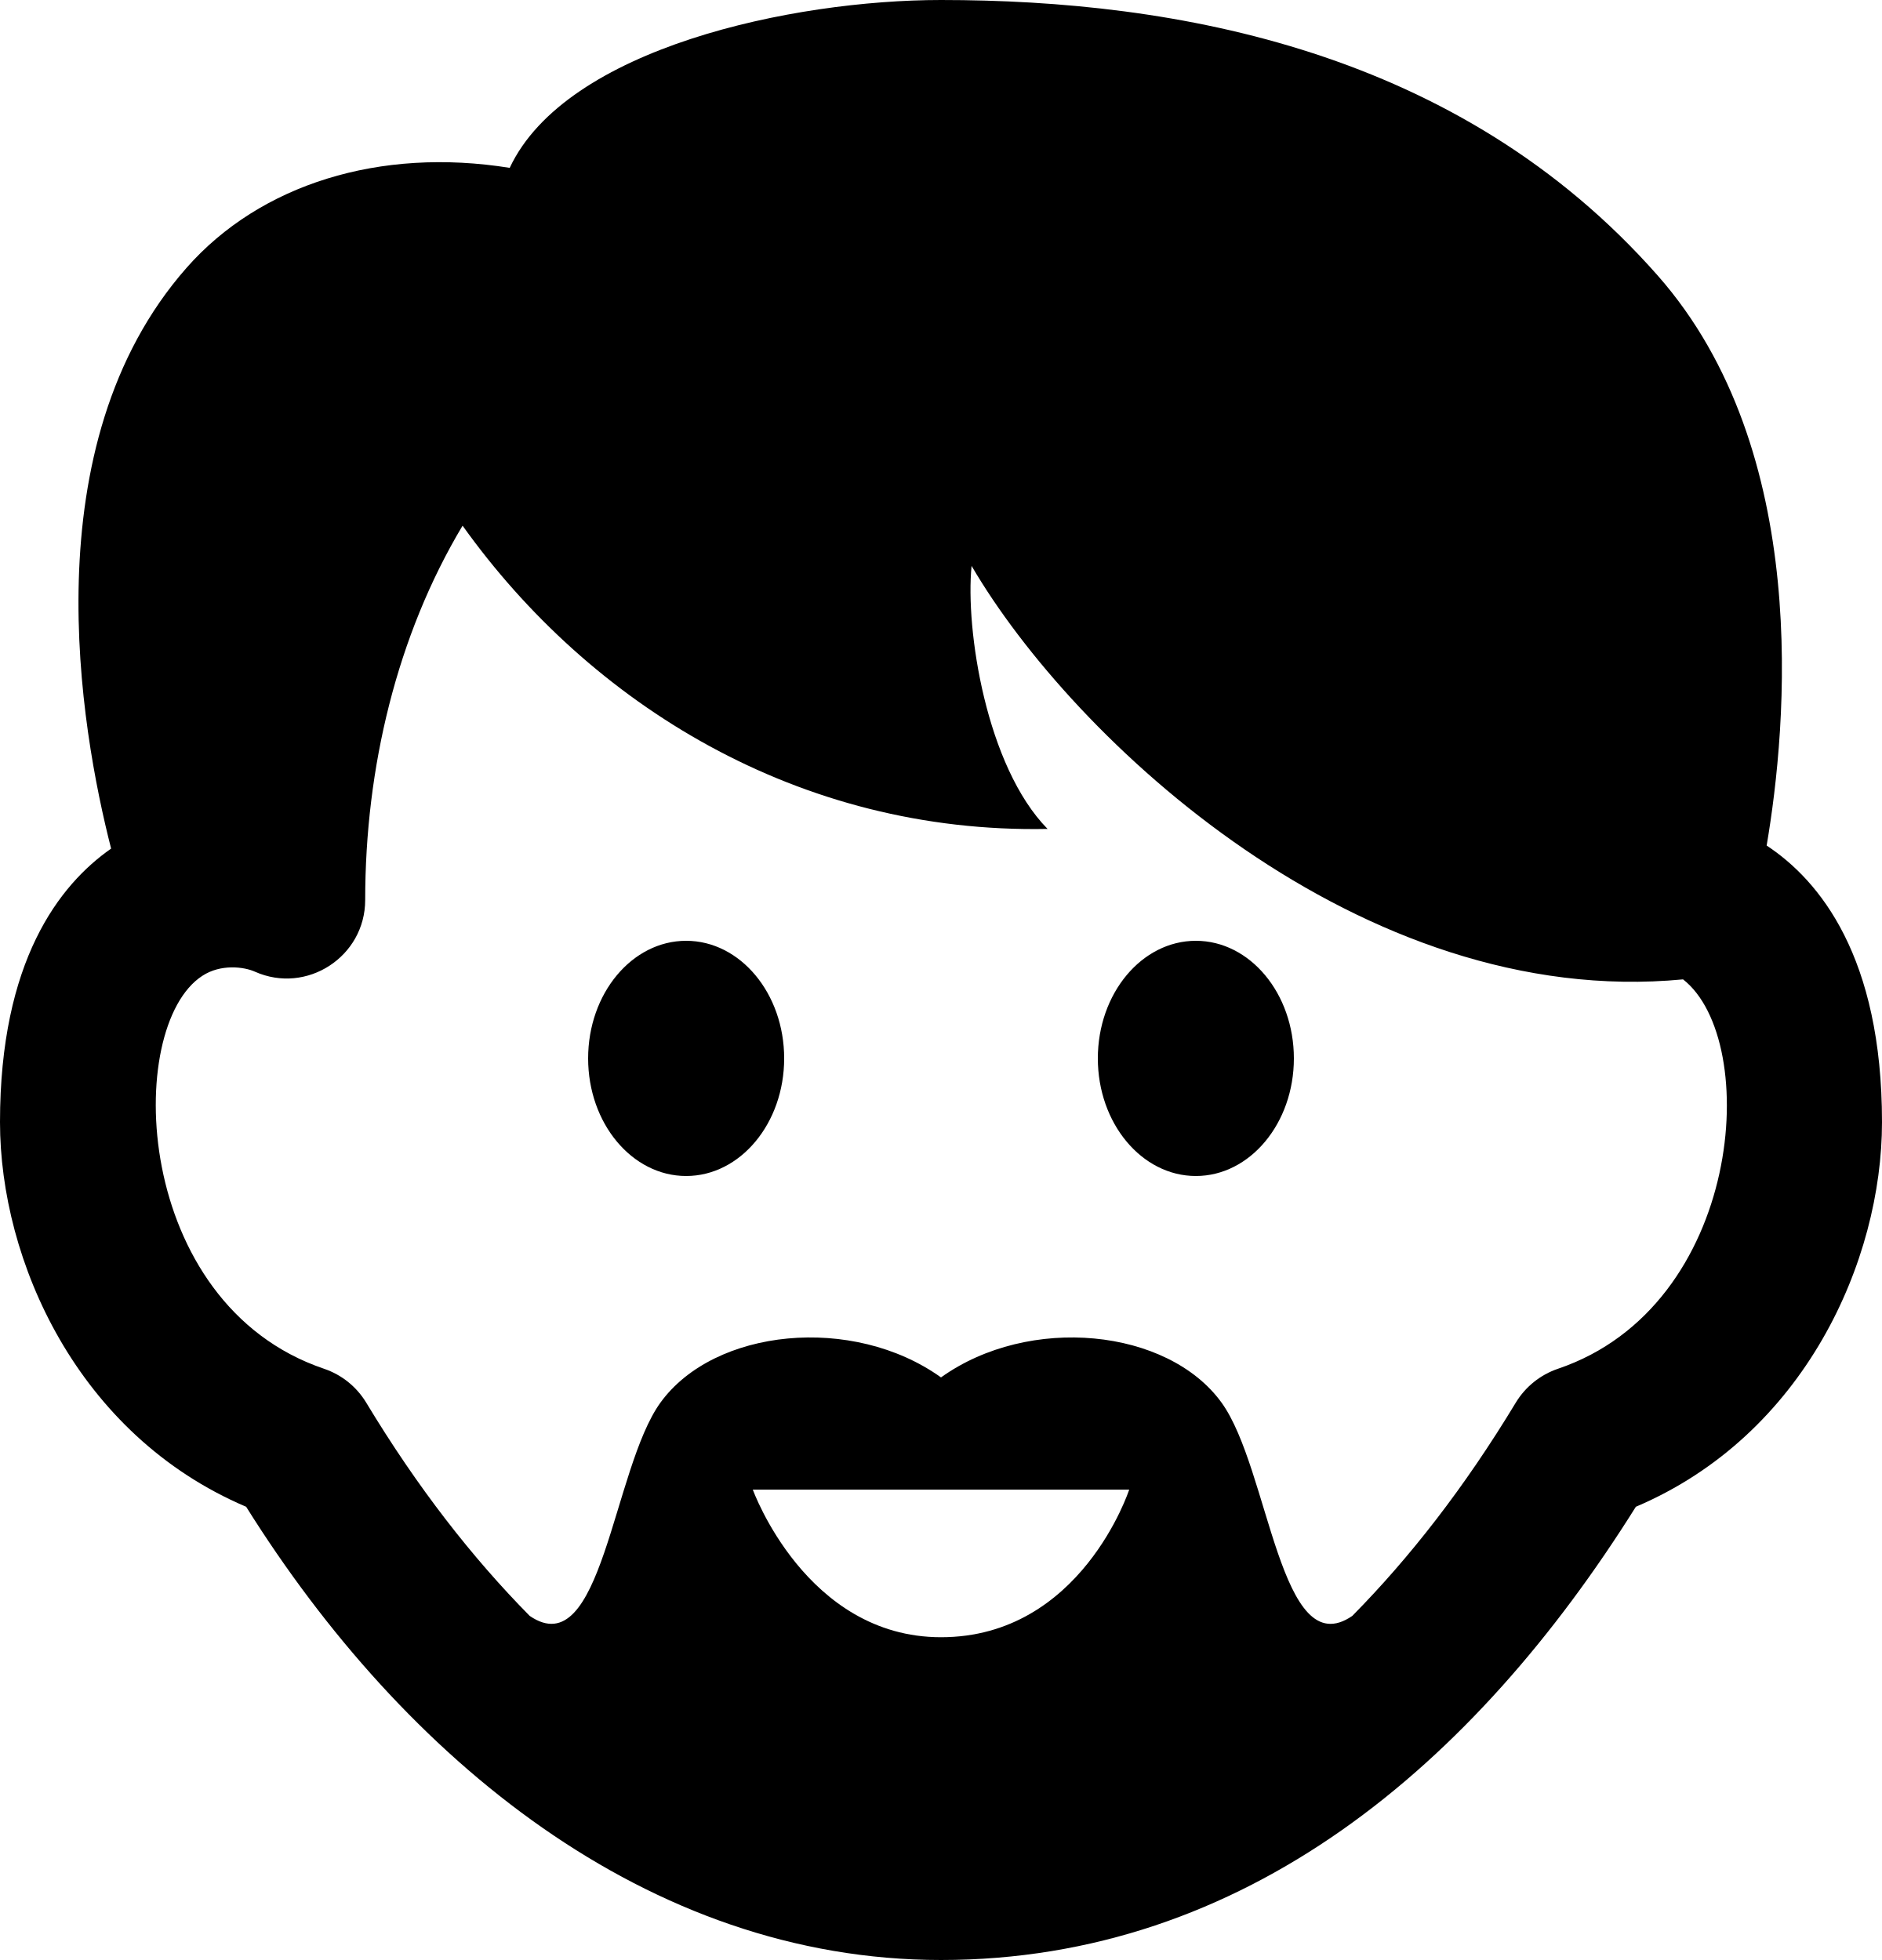
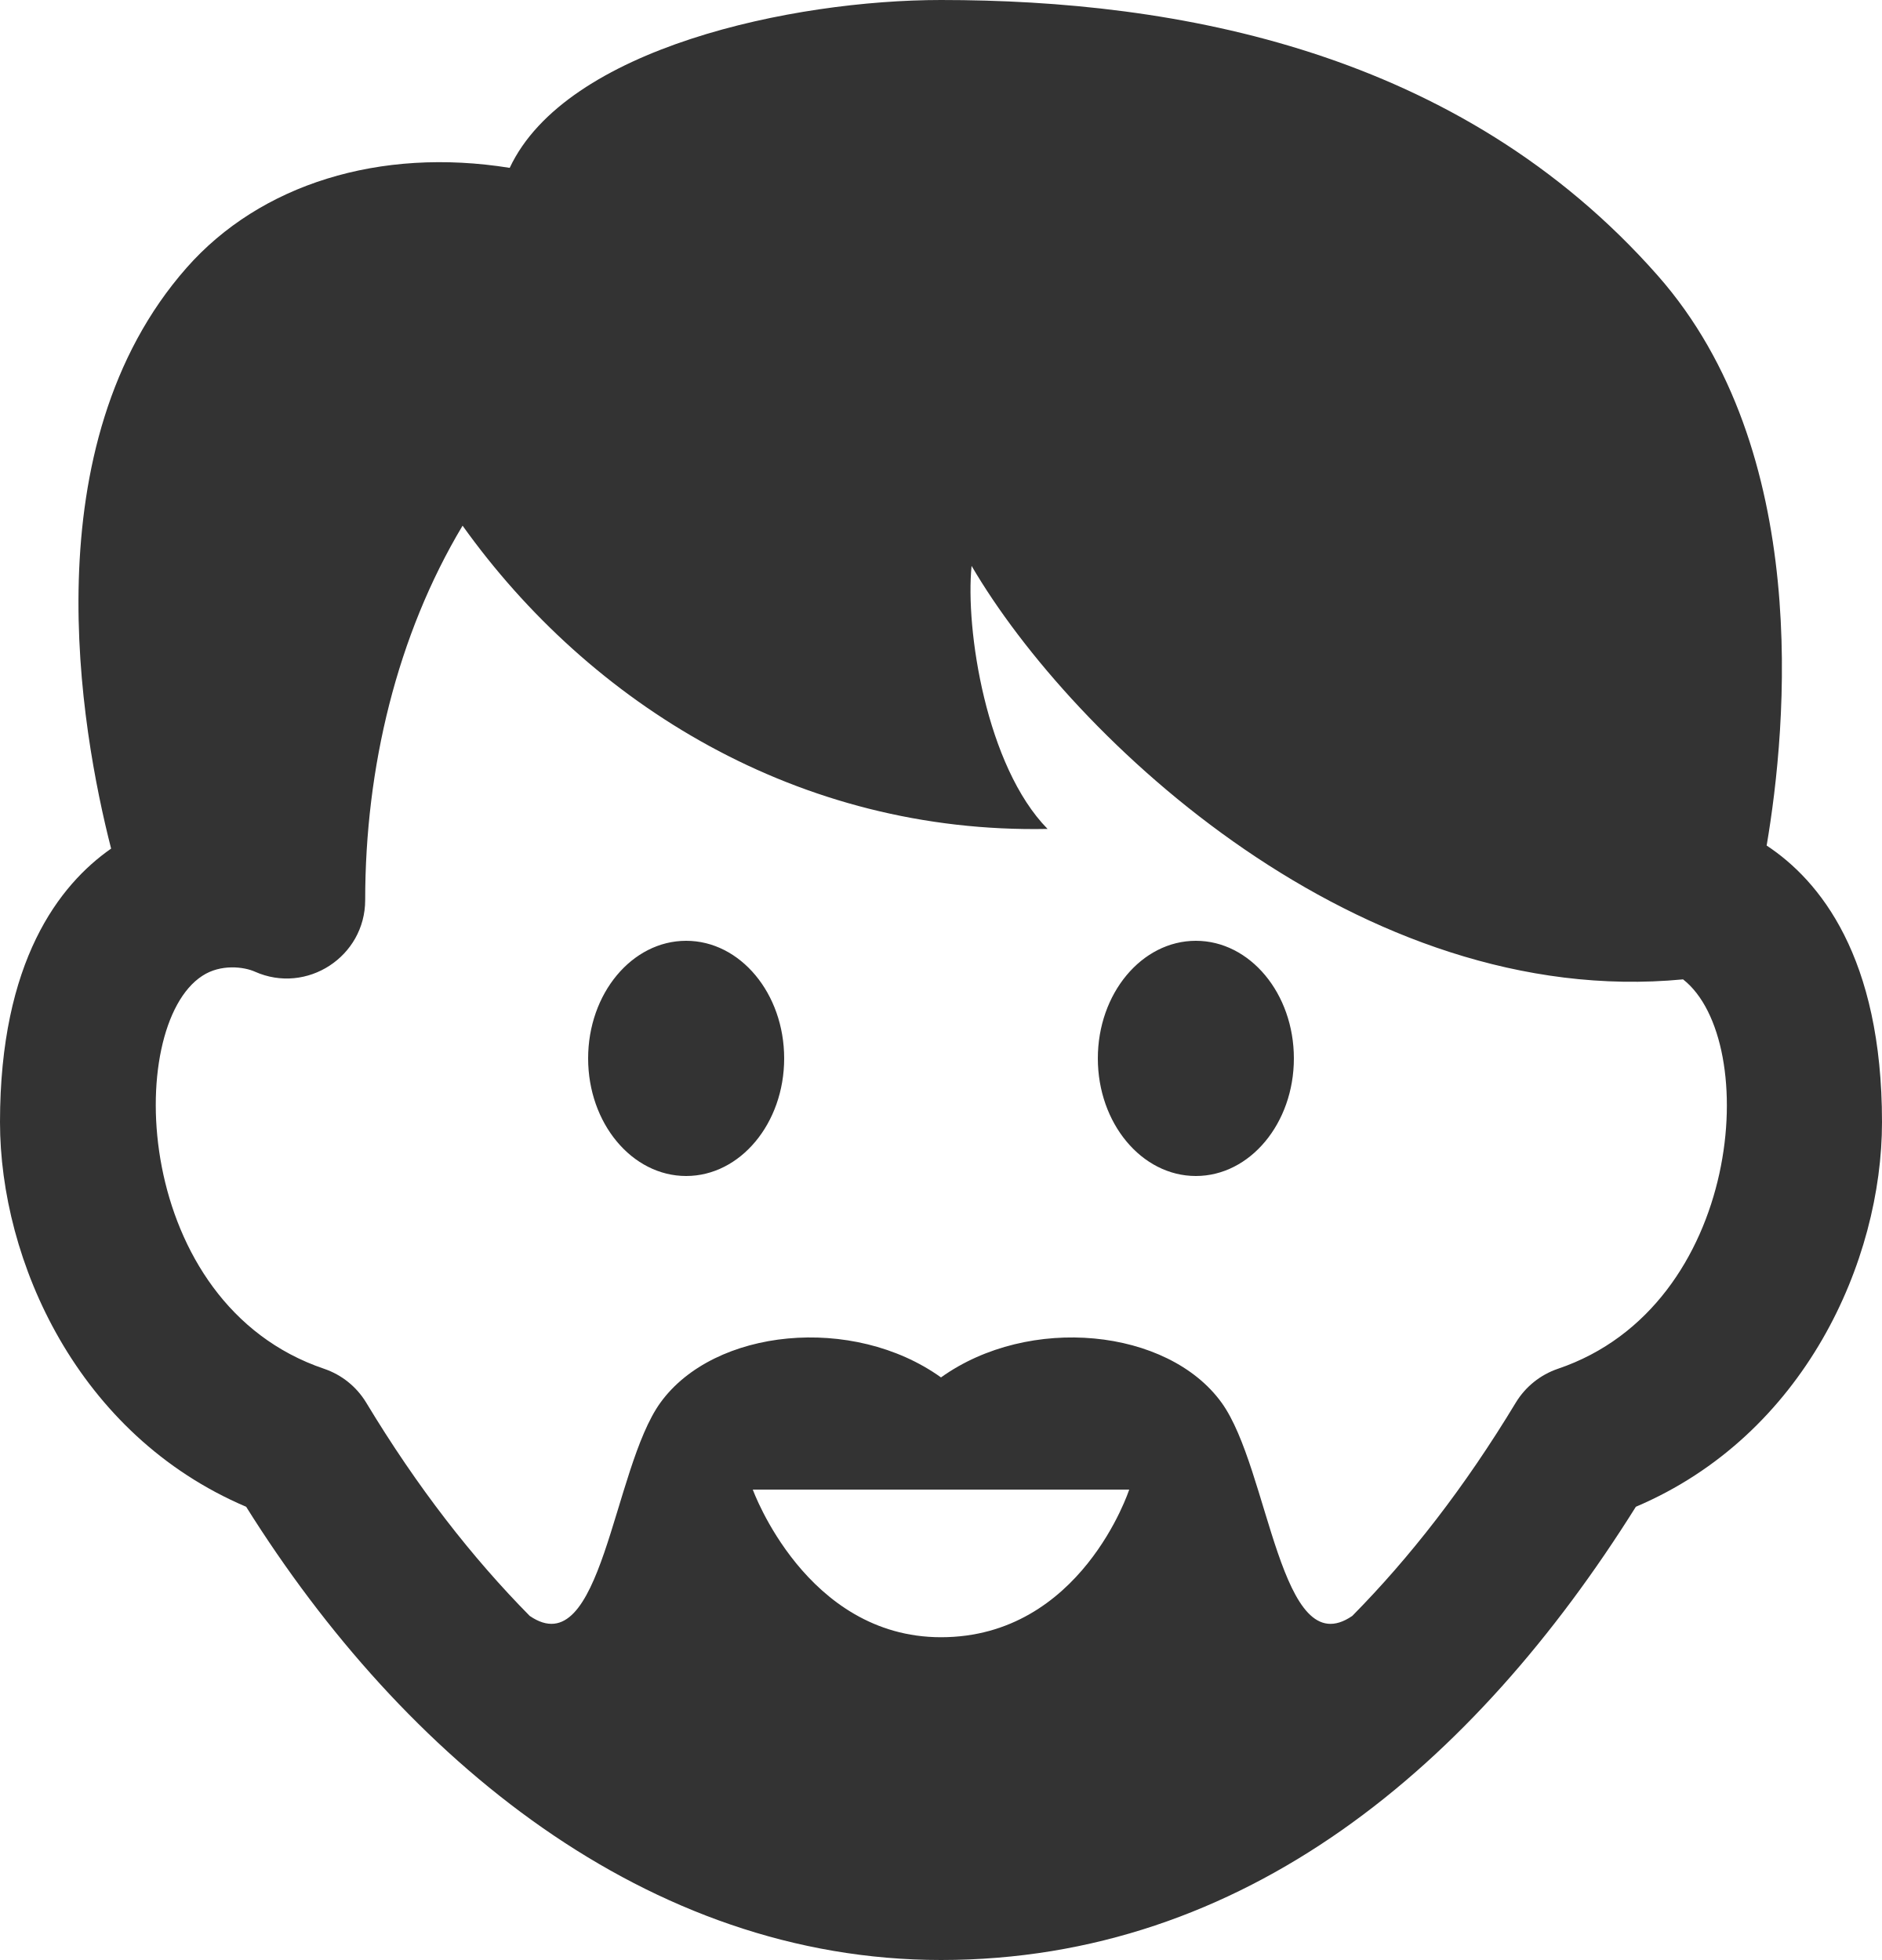
- <svg xmlns="http://www.w3.org/2000/svg" width="24" height="25" viewBox="0 0 24 25">
+ <svg xmlns="http://www.w3.org/2000/svg" width="24" height="25" fill="#333333" viewBox="0 0 24 25">
  <path d="M16.5 13.5c0 .828-.56 1.5-1.25 1.5s-1.25-.672-1.25-1.5.56-1.5 1.25-1.5 1.25.672 1.25 1.5zm-7.75-1.5c-.69 0-1.25.672-1.25 1.5s.56 1.5 1.25 1.5 1.25-.672 1.25-1.5-.56-1.5-1.25-1.5zm15.25 2.313c0 1.765-.985 3.991-3.139 4.906-2.063 3.295-4.987 5.781-8.861 5.781-3.741 0-6.846-2.562-8.861-5.781-2.154-.916-3.139-3.142-3.139-4.906 0-2.053.754-3.026 1.417-3.489-.39-1.524-1.03-5.146.963-7.409.938-1.065 2.464-1.54 4.12-1.274.719-1.532 3.612-2.141 5.5-2.141 3 0 6.609.641 9.141 3.516 1.969 2.236 1.648 5.741 1.388 7.269.676.446 1.471 1.419 1.471 3.528zm-9.6 4.687h-4.8s.678 1.883 2.4 1.883c1.788 0 2.4-1.883 2.4-1.883zm7.063-6.508c-4.11.393-7.778-3.058-9.073-5.274-.081.809.186 2.557.969 3.355-3.175.064-5.835-1.592-7.46-3.868-.837 1.399-1.242 3.088-1.242 4.775 0 .722-.746 1.208-1.406.914-.14-.063-.436-.101-.671.053-1 .648-.895 4.183 1.553 5.012.224.076.413.228.536.43.655 1.086 1.354 1.98 2.086 2.722.922.633 1.056-1.875 1.667-2.72.686-.949 2.455-1.126 3.578-.322 1.124-.804 2.892-.627 3.578.322.611.846.745 3.354 1.667 2.72.731-.741 1.43-1.636 2.086-2.722.123-.202.313-.354.536-.43 2.363-.8 2.596-4.185 1.596-4.967z" />
</svg>
